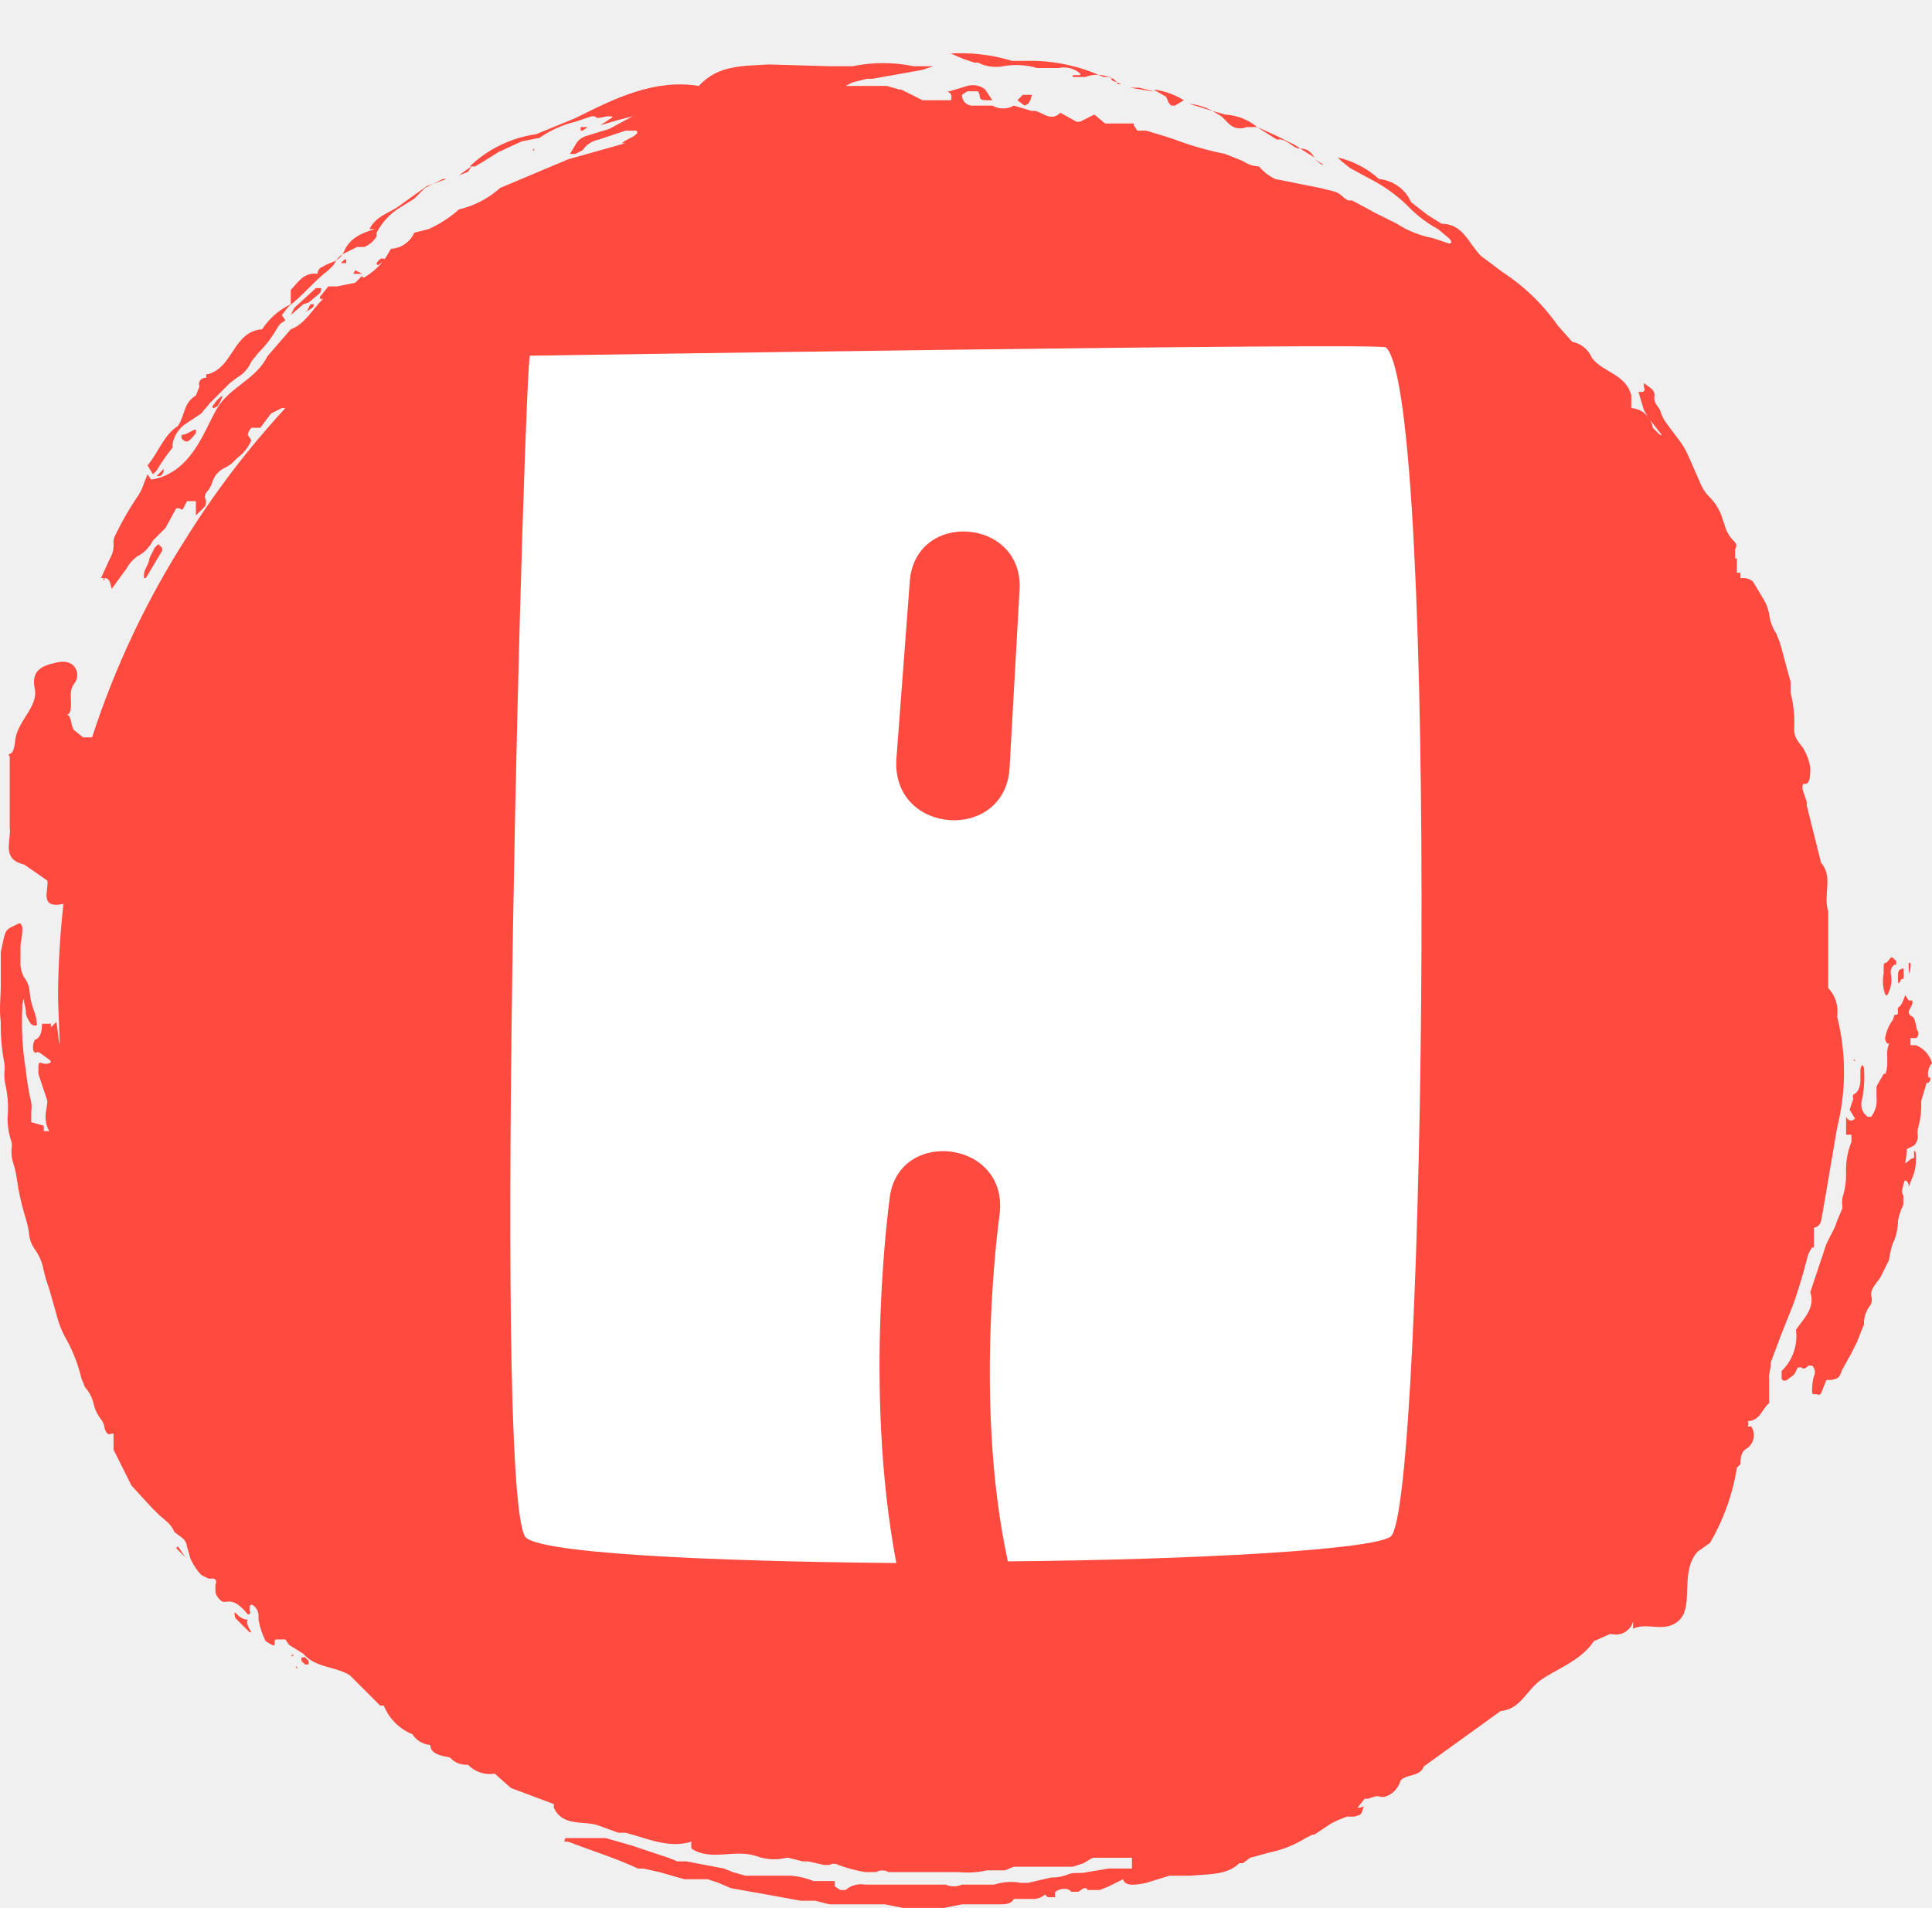
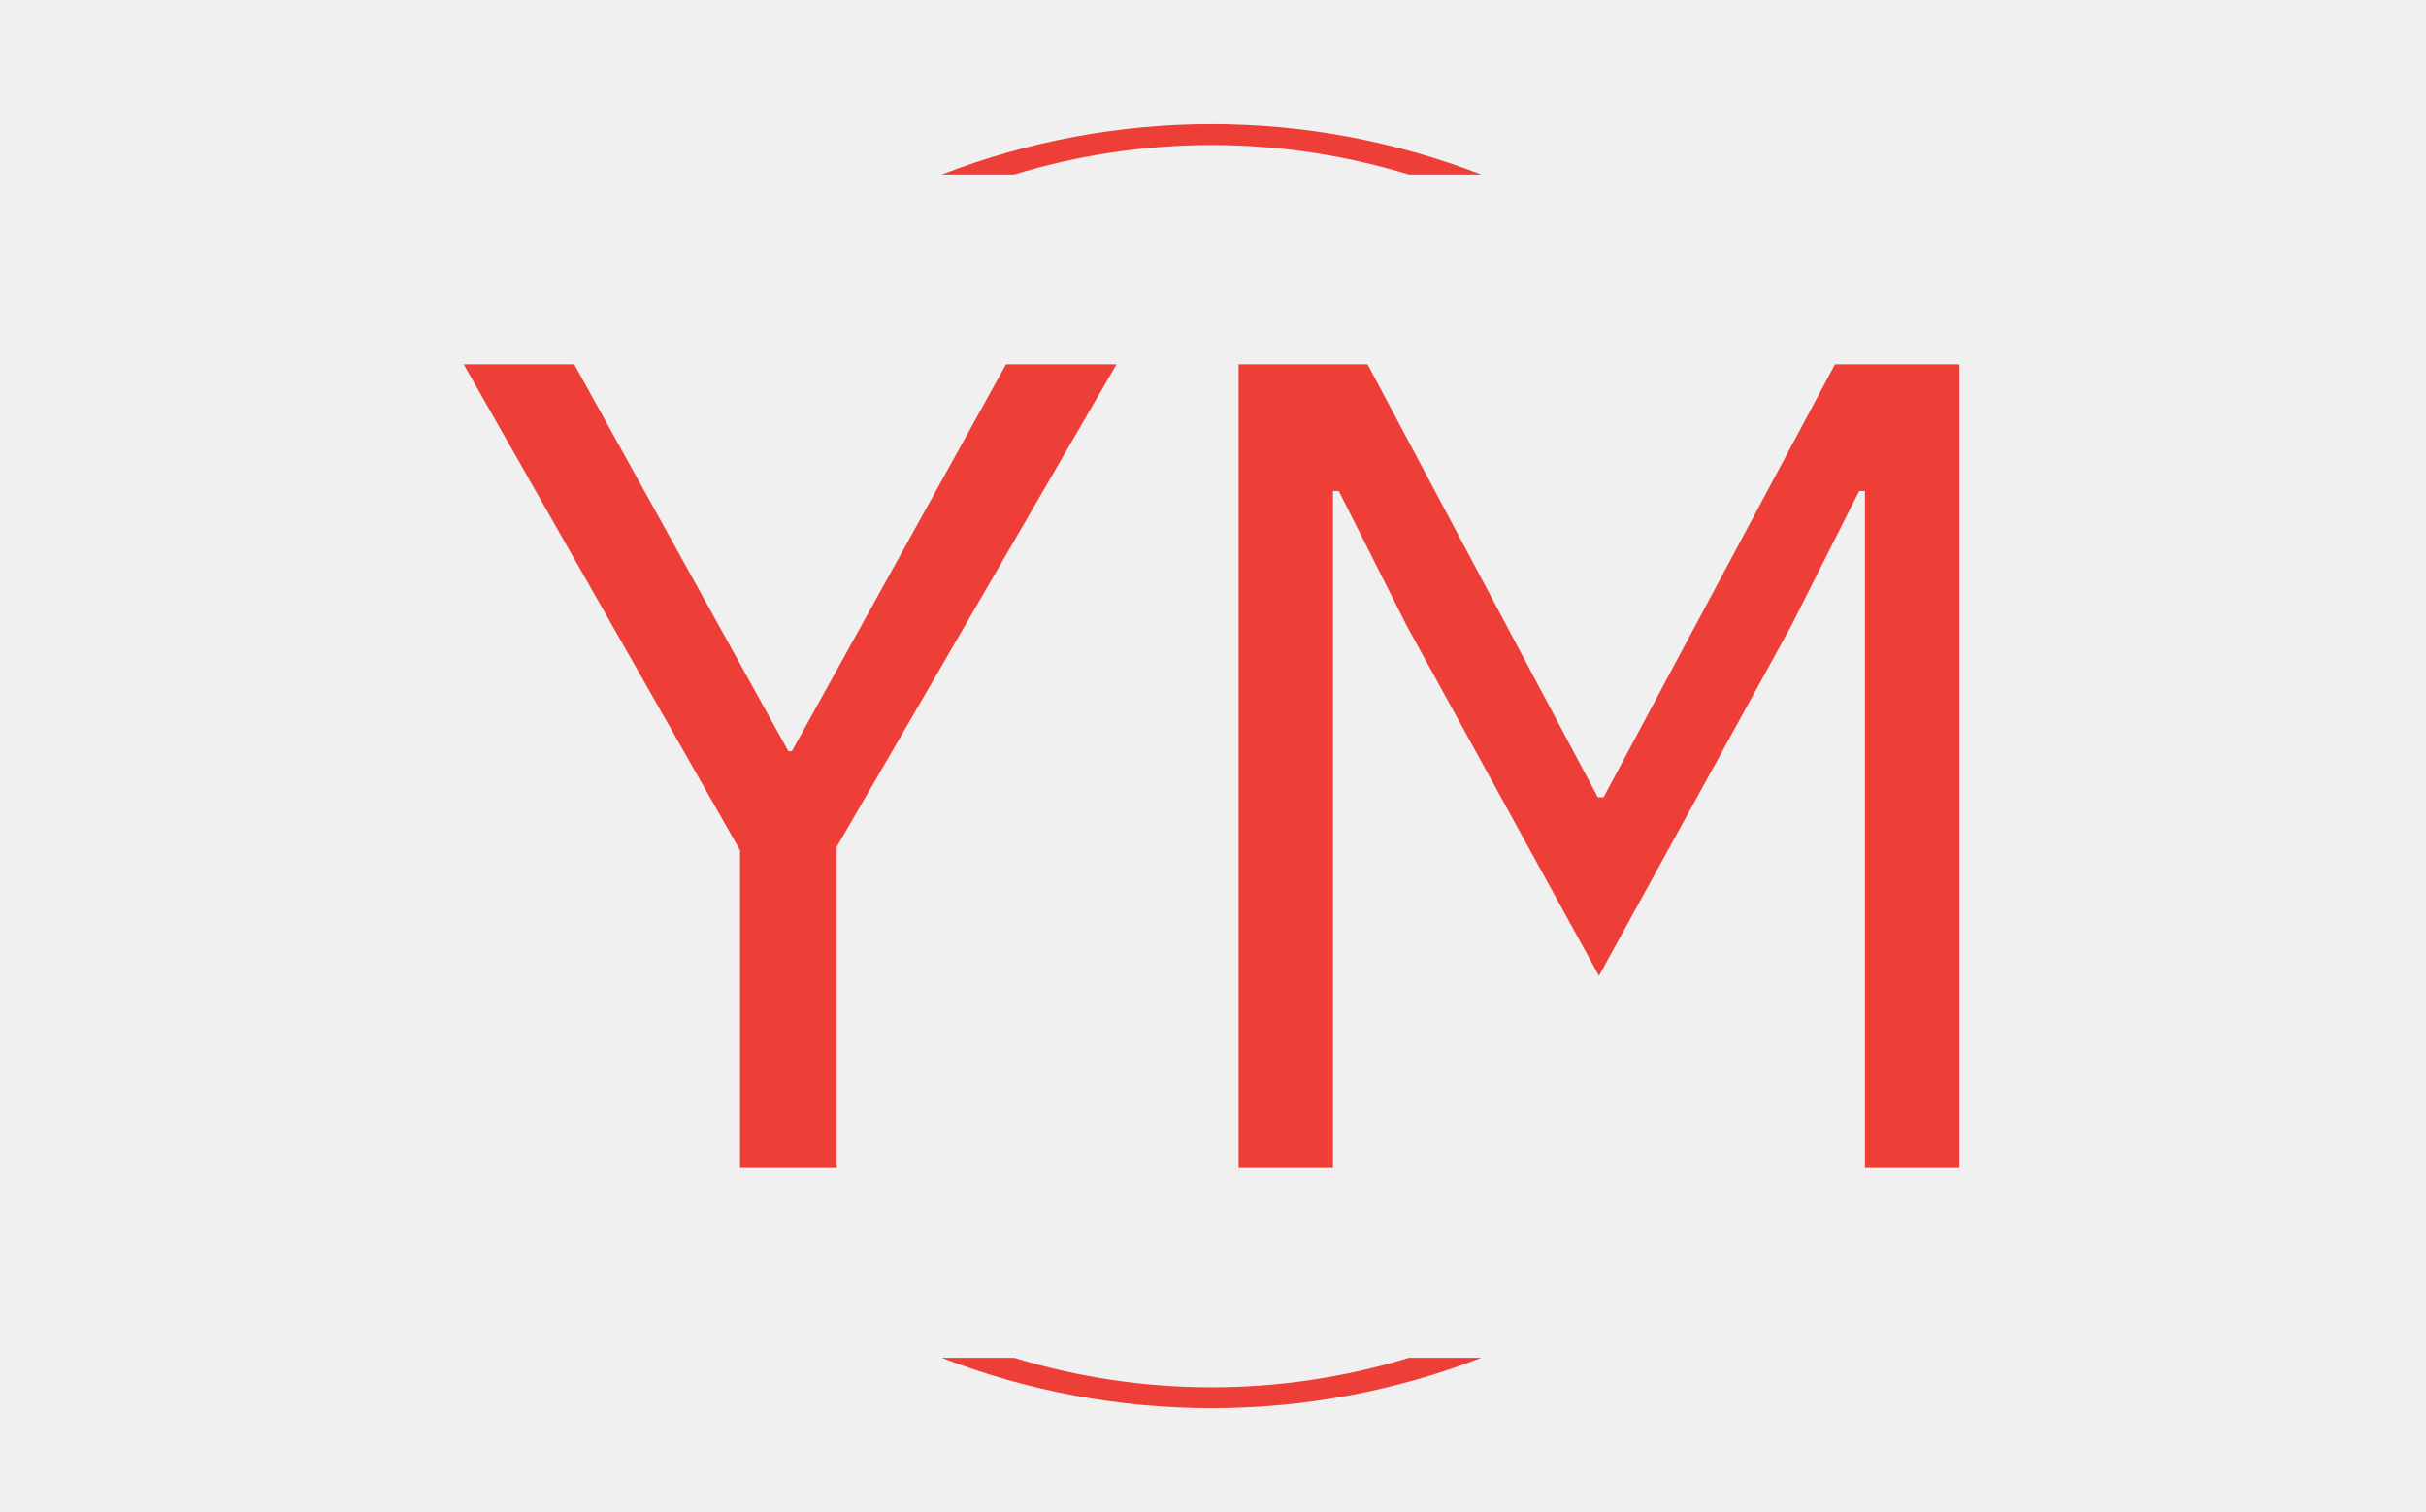
- <svg xmlns="http://www.w3.org/2000/svg" width="308.761" height="304.916" viewBox="0 0 106.008 104.687" class="css-1j8o68f" version="1.1" id="svg23">
-   <defs id="SvgjsDefs2684" />
-   <g id="SvgjsG2685" featurekey="rootContainer" transform="matrix(0.9820593,0,0,0.9820593,-0.05456052,0)" fill="#ff4a3f">
-     <g id="g17">
-       <path d="M19.8 15.3h.5l-.4-.2zm.5.1zm.8-.7c0 .1 0 .1.1.1l.4-.3c-.2-.1-.3-.1-.5.2zm.4-.2zm-4.1 2.3zm-.2.6l.3-.2c.1-.1.1-.2.1-.2h-.2l-.2.4c-.1-.1-.1 0 0 0zm2.2-2.9h-.1l-.2.2h.3zm-2.1 2.4l.6-.5c.1-.1.1-.2.1-.3h-.3l-1.2 1.1-.2.4.7-.6zm-1.1.8z" id="path3" />
-       <path d="M9.7 25v-.2a1.7 1.7 0 0 1 .7-1.1l.9-.6.5-.6.7-.7.4-.4.4-.3a1.9 1.9 0 0 0 .8-.9l.4-.5a5.9 5.9 0 0 0 1-1.3l.2-.3.3-.2-.2-.3.4-.5c.8-.6 1.4-1.4 2.2-2l.3-.3a1.4 1.4 0 0 1 .5-.6l.8-.4h.4a1.4 1.4 0 0 0 .7-.6V13a3.5 3.5 0 0 1 1.3-1.4l.8-.5.2-.2.4-.4 1-.5h.2l-1.1.4-1.4 1c-.6.5-1.4.6-1.8 1.4h.3c-.7.2-1.4.5-1.7 1.2s-.8.6-1.2.9a.4.4 0 0 0-.3.4c-.8-.1-1.1.5-1.5.9v.8a3.9 3.9 0 0 0-1.6 1.4c-1.6.1-1.6 2.1-3 2.5h-.1a.2.2 0 0 0 0 .2c-.3 0-.5.2-.4.5l-.2.5c-.7.4-.6 1.1-1 1.7-.8.5-1.1 1.5-1.7 2.2l.3.5.2-.2a11.6 11.6 0 0 1 .9-1.3zM53.9 3.3l.6.2h.2a2.2 2.2 0 0 0 1.4.2 4.1 4.1 0 0 1 1.9.1h1.2a1.4 1.4 0 0 1 1.2.3.1.1 0 0 1 0 .1H60a.1.1 0 0 0 0 .1h.7a1.8 1.8 0 0 1 1.3 0c.2 0 .1.1.2.2l.5.2h-.2c-.2-.4-.5-.4-.8-.4a9.7 9.7 0 0 0-4.3-.9h-.8A9.8 9.8 0 0 0 53 3h.2zm7.3 3.1zM50.3 4.7zm10.9 1.7h.2-.2zM19 14.7zm32.1-10zm17.6 2.2a.9.9 0 0 0 1 .2h.6a3.1 3.1 0 0 0-1.8-.7l-.7-.2.5.3zm-3.4-1.3c0 .1.1.2.2.3h.2l.5-.3a4.2 4.2 0 0 0-1.7-.6l.7.4zm7.4 2.7l.8.5c-.2-.3-.4-.5-.8-.5z" id="path5" />
-       <path d="M99 76.1l.6-1.6.6-1.5c.2-.5.6-1.8.8-2.6a1.7 1.7 0 0 1 .3-.7h.1v-1.1c.5-.1.4-.6.5-.9l.8-4.7a12.7 12.7 0 0 0 0-6.2 1.9 1.9 0 0 0-.5-1.6v-4.3c-.3-.9.3-1.9-.4-2.7L101 45a.4.4 0 0 0 0-.2l-.2-.6a.5.5 0 0 1 0-.4h.1c.3 0 .3-.5.3-.9a3 3 0 0 0-.4-1.1l-.3-.4a1.1 1.1 0 0 1-.2-.7 6.7 6.7 0 0 0-.2-2v-.6c-.2-.7-.4-1.5-.6-2.2l-.2-.5a2.5 2.5 0 0 1-.4-1.1 2.5 2.5 0 0 0-.3-.8l-.6-1a.8.8 0 0 0-.6-.2h-.1V32h-.2v-.8H97V31a.4.4 0 0 0 0-.1v-.2c.1-.2.1-.3-.1-.5a1.8 1.8 0 0 1-.4-.6l-.2-.6a2.9 2.9 0 0 0-.7-1.2 2.2 2.2 0 0 1-.5-.7l-.7-1.6a4.3 4.3 0 0 0-.6-1l-.6-.8a2.4 2.4 0 0 1-.4-.8l-.2-.3a.6.6 0 0 1-.1-.5.5.5 0 0 0-.2-.4l-.4-.3v.2c.1.2 0 .3-.1.3h-.2l.3 1 .3.5.7.9h-.1l-.2-.2-.2-.2a1.3 1.3 0 0 0-1.2-1.1v-.7c-.3-1.2-1.6-1.3-2.2-2.1a1.5 1.5 0 0 0-1.1-.9l-.8-.9a11.3 11.3 0 0 0-3.1-3l-.8-.6-.4-.3c-.7-.7-1-1.8-2.2-1.8l-.8-.5-.9-.7a2.2 2.2 0 0 0-1.8-1.3 5.1 5.1 0 0 0-2.3-1.2l.2.2.5.4 1.3.7a8.5 8.5 0 0 1 2.1 1.6 6.8 6.8 0 0 0 1.5 1.1l.6.5c.1.1.2.2.1.3H81l-.9-.3a5.6 5.6 0 0 1-2-.8l-1.2-.6-1.3-.7h-.2c-.3-.1-.4-.4-.8-.5l-.8-.2-2.5-.5a2.6 2.6 0 0 1-.9-.7 1.7 1.7 0 0 1-.9-.3l-1-.4a18.1 18.1 0 0 1-2.8-.8l-.6-.2-1-.3h-.5l-.2-.3v-.1h-1.6l-.6-.5-.4.2-.4.2h-.2l-.9-.5c-.6.6-1.1-.2-1.6-.1l-1-.3a1.2 1.2 0 0 1-1.2 0h-1.2a.6.6 0 0 1-.5-.6l.3-.2h.6a.7.7 0 0 1 .1.3c0 .2.2.2.5.2h.2l-.4-.6a1.1 1.1 0 0 0-1-.2l-1 .3H53c.3.2.2.3.2.5h-1.6l-.4-.2-.8-.4h-.1l-.7-.2h-2.3l.4-.2.8-.2h.3l1.7-.3 1.1-.2.6-.2h-1.1a8.4 8.4 0 0 0-3.4 0h-1.3L43 3.6c-1.4.1-2.8 0-3.9 1.2-2.5-.4-4.7.7-6.9 1.8l-2.2.9a6.7 6.7 0 0 0-3.7 1.8h.3l.5-.3.8-.5 1.3-.6 1-.2a6 6 0 0 1 2-.9l.9-.3h.2c.1.2.5 0 .7 0h.2c.1 0 .1.1 0 .1l-.6.4 1-.3.8-.2-1.3.7-1.3.4a1 1 0 0 0-.6.5l-.3.5h.3l.4-.2a1.4 1.4 0 0 1 .9-.6l1.5-.5h.5a.1.1 0 0 1 .1.2c-.2.2-.6.3-.8.5h.2l-3.2.9-3.8 1.6a5.2 5.2 0 0 1-2.3 1.2 6.6 6.6 0 0 1-1.7 1.1l-.8.2a1.5 1.5 0 0 1-1.3.9l-.3.5a3.7 3.7 0 0 1-1.2 1.1h-.1v-.1l-.2.2-.2.2-1 .2h-.5l-.4.5c-.1.1-.1.2 0 .2h.1c-.6.6-1 1.4-1.8 1.7L15 19.9c-.6 1.2-1.8 1.6-2.6 2.6s-1.4 3.9-3.9 4.3l-.2-.3-.2.5a2.7 2.7 0 0 1-.4.8 16.9 16.9 0 0 0-1.2 2.1.8.8 0 0 0-.1.5 1.4 1.4 0 0 1-.2.8l-.5 1.1h.2c.3 0 .3.3.4.6l.8-1.1a2.2 2.2 0 0 1 .6-.7 2 2 0 0 0 .9-.9l.3-.3.4-.4.6-1.1h.2c.1.1.1.1.2 0l.2-.4h.5v.8l.5-.5a.5.5 0 0 0 0-.5.4.4 0 0 1 .1-.3 1.5 1.5 0 0 0 .3-.5 1.3 1.3 0 0 1 .8-.9l.3-.2.3-.3a2.4 2.4 0 0 0 .8-1l-.2-.3c0-.1.1-.3.2-.4h.5l.6-.8.6-.3h.2a48.8 48.8 0 0 0-5.5 7.2h-.1.1a48.4 48.4 0 0 0-5.3 11.2h-.5l-.5-.4c-.2-.2-.1-.7-.4-.9h.1c.3-.5-.1-1.2.3-1.7s.1-1.4-.9-1.2-1.5.5-1.3 1.5-1 1.8-1.1 2.9-.5.5-.3.9v3.9c.1.8-.5 1.8.8 2.1l1.3.9c.1.5-.5 1.6.9 1.3a49.2 49.2 0 0 0-.3 5c0 1.1.1 2.2.1 3.3v-.4c-.1-.4-.1-.8-.2-1.3l-.3.3v-.2h-.5c0 .5-.1.8-.4.9a.9.9 0 0 0-.1.5c0 .1.1.3.2.2s.4.2.7.4-.2.3-.4.2-.2.1-.2.3v.3l.5 1.5c0 .3-.1.6-.1.9a1.7 1.7 0 0 0 .2.8h-.3v-.3l-.7-.2v-.6a1.5 1.5 0 0 0 0-.5 14.6 14.6 0 0 1-.3-1.8 16.6 16.6 0 0 1-.2-3.5.9.9 0 0 1 .1-.5v.2a2.9 2.9 0 0 1 .1.5.8.8 0 0 0 .1.4c.1.2.2.4.4.4s.1-.1.1-.2a2.1 2.1 0 0 0-.1-.5 4.2 4.2 0 0 1-.3-1.3 1.5 1.5 0 0 0-.3-.7 1.6 1.6 0 0 1-.2-.9v-.8c0-.3.1-.6.1-.9a.5.5 0 0 0-.1-.4h-.1c-.8.4-.7.2-1 1.6V55c0 .7-.1 1.4 0 2.1a10.8 10.8 0 0 0 .2 2.3 1.8 1.8 0 0 1 0 .5 3.1 3.1 0 0 0 .1.9 5.9 5.9 0 0 1 .1 1.3 3.9 3.9 0 0 0 .2 1.7 1.2 1.2 0 0 1 0 .4 2.1 2.1 0 0 0 .1.8 4.9 4.9 0 0 1 .2.9 14 14 0 0 0 .5 2.2 5 5 0 0 1 .2 1 1.7 1.7 0 0 0 .3.7 2.9 2.9 0 0 1 .5 1.2 8.5 8.5 0 0 0 .3 1l.4 1.4a5.4 5.4 0 0 0 .6 1.5 8.5 8.5 0 0 1 .8 2.1l.2.5a2.1 2.1 0 0 1 .5 1 2.1 2.1 0 0 0 .4.8 1 1 0 0 1 .2.5c.1.3.2.4.4.3h.1v.9l.5 1 .5 1 1.1 1.2.4.4c.3.3.7.5.9 1l.4.3a.7.7 0 0 1 .3.5l.2.7a3.3 3.3 0 0 0 .6.9l.4.2h.3a.2.2 0 0 1 .1.3 2.5 2.5 0 0 0 0 .5.9.9 0 0 0 .4.5h.2c.4-.1.8.2 1.2.7h.1c0-.1.1-.1 0-.2v-.2c0-.1.1-.2.2-.1a.7.7 0 0 1 .3.6v.2a4.3 4.3 0 0 0 .4 1.2c.5.3.5.3.5.1s0-.2.2-.2h.4l.2.3.8.5c.7.8 1.8.7 2.6 1.2l1.7 1.7h.2a2.9 2.9 0 0 0 1.6 1.6 1.3 1.3 0 0 0 1 .6c0 .5.6.6 1.1.7a1.2 1.2 0 0 0 .8.4h.2a1.7 1.7 0 0 0 1.5.5l.9.8 2.4.9v.2c.5 1.1 1.7.7 2.5 1l1.1.4h.4c1.2.3 2.4.9 3.7.5a.7.7 0 0 0 0 .4c1.1.7 2.4 0 3.6.4a2.9 2.9 0 0 0 1.7.1h.1l.8.2h.3l.9.2h.3a.5.5 0 0 1 .5 0 7.9 7.9 0 0 0 1.5.4h.6a.7.7 0 0 1 .7 0h3.9a5 5 0 0 0 1.6-.1h1l.5-.2H60l.6-.2.5-.3h2.2v.6H62l-1.2.2c-.4.1-.7 0-1 .1a2.4 2.4 0 0 1-1 .2l-1.3.3h-.4a3.1 3.1 0 0 0-1.5.1h-1.8a1.1 1.1 0 0 1-.9 0h-4.5a1.3 1.3 0 0 0-1.1.3H47l-.3-.2v-.3h-1.2a4.1 4.1 0 0 0-1.3-.3h-2.5l-.7-.2-.5-.2-2.1-.4h-.5l-.5-.2-2.1-.7-1.4-.4h-2.2c-.1 0-.1.1-.1.2h.2c1.3.5 2.6.9 3.9 1.5h.3l.9.2 1.4.4h1.3l.6.2.7.3 1.7.3 1.1.2 1.1.2h.8l.8.2h3.1l1 .2h2.3l1-.2H56c.4 0 .6-.1.7-.3h1a1 1 0 0 0 .8-.3c-.1.1 0 .1.1.2h.4v-.2c0-.1 0-.1.2-.2s.6-.1.7.1h.4l.3-.2c.2 0 .2 0 .2.1h.7l.5-.2.8-.4c.1.3.4.4 1.3.2l1.3-.4h1.2c.9-.1 2 0 2.7-.7h.2l.4-.3 1.1-.3a6.1 6.1 0 0 0 2-.8l.4-.2h.1l.9-.6.4-.2.5-.2h.4c.4-.1.4-.1.5-.4s0-.1-.2-.1h-.1l.4-.5h.2c.3-.1.5-.2.7-.1h.2a1.3 1.3 0 0 0 .9-.9c.3-.4 1.1-.2 1.3-.8l4.3-3.1c1.1-.1 1.4-1.1 2.2-1.7s2.3-1.1 3-2.2l.9-.4h.1a1 1 0 0 0 1.2-.7v.4c.8-.4 1.8.3 2.6-.5s0-2.7 1-3.8l.7-.5a12.1 12.1 0 0 0 1.5-4.2l.2-.2c0-.3 0-.7.4-.9a.9.9 0 0 0 .2-1.2h-.2a.3.3 0 0 0 0-.3c.7 0 .8-.7 1.2-1V77a.5.5 0 0 1 0-.2 3.8 3.8 0 0 0 .1-.7zM5.9 32.2z" id="path7" />
-       <path d="M26.4 9.3l-.3.2-.4.3.5-.2zm6.1-2h.1l.3-.2h-.4zm-2.6 1l-.1.1h.1v-.1zm-1.5 1.4zm1.3-.2zm-6.3 3.1zM9.2 26.2l-.4.4H9a.4.4 0 0 0 .2-.4zm3-3.5a2.1 2.1 0 0 0 .3-.6 1.5 1.5 0 0 0-.5.5c-.1.1-.1.2 0 .2zM11 24.2V24c-.2 0-.5.3-.8.3v.2c.3.3.4.2.8-.3zm3 66.2zM73.9 9.2h.1l-.5-.3zm-2.5-1.4c.5-.1.8.4 1.2.5h.1l-.3-.2-1-.5-1.1-.5.3.2zM52.8 3.1zm11.7 2h-.1l-1.2-.2h.5zm2 .7l1.3.4a3.3 3.3 0 0 0-1.3-.4zm-9 0a1 1 0 0 0 .2-.5h-.5l-.3.3.4.3zm9 1.6zM49.9 4.2zm2.9.7zM48.5 4zm13.8 2.1a.5.5 0 0 0 0 .1zm44.8 52.3h-.3V58h.3c.1 0 .2-.3.1-.4s-.1-.7-.3-.8a.3.3 0 0 1-.2-.3l.2-.4a.4.4 0 0 0 0-.2h-.2l-.2-.3c-.1.3-.2.6-.4.7a.5.5 0 0 0 0 .2c0 .1 0 .2-.1.2h-.1a1.1 1.1 0 0 1-.1.3 2.3 2.3 0 0 0-.4.9.4.4 0 0 0 .1.4h.1a1.7 1.7 0 0 0-.1.8v.4a1.8 1.8 0 0 1-.1.5h-.1l-.4.7v.6a1.5 1.5 0 0 1-.3 1.1h-.2l-.2-.2a.9.9 0 0 1-.1-.8 6.5 6.5 0 0 0 .1-1.7c0-.1-.1-.2-.1-.2a.5.5 0 0 0-.1.3v.6c0 .2-.1.6-.3.7s-.1.2-.1.3l-.2.6.3.5c-.2.2-.4.1-.5-.1v1h.3v.4a4.2 4.2 0 0 0-.3 1.4 3.3 3.3 0 0 0 0 .4 4 4 0 0 1-.2 1.3 2 2 0 0 0 0 .6l-.3.7a3.2 3.2 0 0 1-.3.7l-.3.6-.9 2.7c.3.9-.4 1.5-.8 2.1a2.7 2.7 0 0 1-.8 2.3v.4c0 .1.1.2.3.1l.4-.3.2-.4h.2c.1.1.2.1.4-.1h.2a.5.5 0 0 1 .1.6 2.9 2.9 0 0 0-.1.8c0 .1 0 .2.1.2h.2c.1.1.2 0 .3-.3l.2-.5h.3c.4-.1.4-.1.6-.6l.5-.9.3-.6.4-1a1.6 1.6 0 0 1 .3-1 .6.6 0 0 0 .1-.6c0-.2 0-.3.2-.6l.3-.4.5-1a4.7 4.7 0 0 1 .2-.9 3 3 0 0 0 .3-1.3 3.8 3.8 0 0 1 .3-.9v-.5c-.1-.2-.1-.2 0-.6s.1-.2.2-.2a.4.4 0 0 1 .1.3l.2-.5a2.3 2.3 0 0 0 .2-.9v-.3c0-.1 0-.3-.1-.3v.4c-.2 0-.3.2-.5.3a6.4 6.4 0 0 0 .1-.8l.4-.2a.7.7 0 0 0 .2-.6 1.4 1.4 0 0 1 0-.3 4.8 4.8 0 0 0 .2-1.4v-.2l.3-1h.1a.3.3 0 0 0 .1-.3h-.1a.9.9 0 0 1 .2-.8 1.5 1.5 0 0 0-.9-1zm-1.2 7.8zm-.2-9.9zm0 0zM9.1 30.8a.3.3 0 0 0 0-.2l-.2-.2-.2.2-.3.6c0 .3-.3.6-.3.9v.2h.1zm96.3 24.8h.1a1.7 1.7 0 0 0 .2-1.2.5.5 0 0 1 .2-.5h.1v-.2l-.2-.2h-.1c-.1.1-.2.3-.3.3s-.1.1-.1.3v.3a2.2 2.2 0 0 0 .1 1.2zM13.2 90.1c-.1 0 0 .2 0 .3l.8.8h.1c-.2-.3-.3-.6-.2-.7a.9.9 0 0 1-.5-.2zm.8.3zm92.3-35.7h.1a2 2 0 0 0 0-.6c-.3.1-.3.1-.3.6s.1.1.2 0z" id="path9" />
-       <path d="M106.7 62a.6.6 0 0 0 .1-.5c0-.1-.1-.2-.1-.1h-.2v.2c0 .4.1.5.2.4zm.1-8.2h-.1v.6a1 1 0 0 0 .1-.6zM17.1 92.6h-.2v.2l.2.2h.2v-.2zm86.6-33.3c0-.1 0-.1-.1-.1zM9.9 86.5l.5.5-.4-.6z" id="path11" />
-       <circle cx="10.5" cy="87.1" transform="rotate(-24.8 10.4 87.159)" id="circle13" />
-       <path d="M9.7 30.1h-.1v.2-.2h.1zm83.2-6.6l-.2-.3h-.1zm-14.7 77.1zM5.9 32.2zm-.1.2a.3.3 0 0 0 .1-.2v.2zm1.9-4.9zM61.5 2.4zm42.8 58.2v.1-.1zM16.4 92.5h-.1c.1.1.2 0 .1-.1zm.2.7h.1l-.1-.1v.1zm73.9-71.3zm15.2 34.4zM14.6 91.7zm92.1-37zm-.8 11.4zM34.6 0z" id="path15" />
-     </g>
-   </g>
-   <g id="SvgjsG2686" featurekey="nameFeature-0" transform="matrix(2.284354,0,0,2.284354,27.98006,-5.60952)" fill="#ffffff">
-     <path d="M9.6 16.48 l-0.32 4.24 c-0.08 1.8 2.6 1.96 2.72 0.2 l0.24 -4.28 c0.12 -1.76 -2.56 -1.96 -2.64 -0.16 z M0.48 11 l0 0 c0.04 0 20.48 -0.32 20.56 -0.2 c1.28 1.12 0.96 27.8 0.12 28.56 c-0.4 0.32 -4.64 0.56 -9.2 0.6 c-0.84 -3.84 -0.2 -8.32 -0.2 -8.32 c0.24 -1.8 -2.44 -2.12 -2.64 -0.4 c0 0.04 -0.64 4.52 0.16 8.76 c-4.56 -0.04 -8.68 -0.24 -8.92 -0.64 c-0.8 -1.44 0 -28.28 0.12 -28.36 z" id="path20" />
+ <svg xmlns="http://www.w3.org/2000/svg" version="1.1" width="1000" height="623" viewBox="0 0 1000 623">
+   <g transform="matrix(1,0,0,1,-0.6060606,4.294318)">
+     <svg viewBox="0 0 396 247" data-background-color="#ffffff" preserveAspectRatio="xMidYMid meet" height="623" width="1000">
+       <g id="tight-bounds" transform="matrix(1,0,0,1,0.24,-0.1)">
+         <svg viewBox="0 0 395.52 247.2" height="247.2" width="395.52">
+           <g>
+             <svg />
+           </g>
+           <g>
+             <svg viewBox="0 0 395.52 247.2" height="247.2" width="395.52">
+               <g transform="matrix(1,0,0,1,75.54432,57.92906)">
+                 <svg viewBox="0 0 244.431 131.342" height="131.342" width="244.431">
+                   <g>
+                     <svg viewBox="0 0 244.431 131.342" height="131.342" width="244.431">
+                       <g>
+                         <svg viewBox="0 0 244.431 131.342" height="131.342" width="244.431">
+                           <g>
+                             <svg viewBox="0 0 244.431 131.342" height="131.342" width="244.431">
+                               <g>
+                                 <svg viewBox="0 0 244.431 131.342" height="131.342" width="244.431">
+                                   <g>
+                                     <svg viewBox="0 0 244.431 131.342" height="131.342" width="244.431">
+                                       <g transform="matrix(1,0,0,1,0,0)">
+                                         <svg width="244.431" viewBox="0.65 -34.9 64.95 34.9" height="131.342" data-palette-color="#ee3e38">
+                                           <path d="M16.85 0L12.65 0 12.65-13.8 0.65-34.9 5.45-34.9 14.75-18.1 14.9-18.1 24.2-34.9 29-34.9 16.85-13.95 16.85 0ZM61.5 0L61.5-29.4 61.25-29.4 58.3-23.55 49.95-8.35 41.6-23.55 38.65-29.4 38.4-29.4 38.4 0 34.3 0 34.3-34.9 39.9-34.9 49.9-16.1 50.15-16.1 60.2-34.9 65.6-34.9 65.6 0 61.5 0Z" opacity="1" transform="matrix(1,0,0,1,0,0)" fill="#ee3e38" class="undefined-text-0" data-fill-palette-color="primary" id="text-0" />
+                                         </svg>
+                                       </g>
+                                     </svg>
+                                   </g>
+                                 </svg>
+                               </g>
+                             </svg>
+                           </g>
+                           <g />
+                         </svg>
+                       </g>
+                     </svg>
+                   </g>
+                 </svg>
+               </g>
+               <g>
+                 <path d="M153.646 26.922A122.216 122.216 0 0 1 241.874 26.922L230.03 26.922A110.371 110.371 0 0 0 165.49 26.922L153.646 26.922M153.646 220.278A122.216 122.216 0 0 0 241.874 220.278L230.03 220.278A110.371 110.371 0 0 1 165.49 220.278L153.646 220.278" fill="#ee3e38" stroke="transparent" data-fill-palette-color="tertiary" />
+               </g>
+             </svg>
+           </g>
+           <defs />
+         </svg>
+         <rect width="395.52" height="247.2" fill="none" stroke="none" visibility="hidden" />
+       </g>
+     </svg>
  </g>
</svg>
